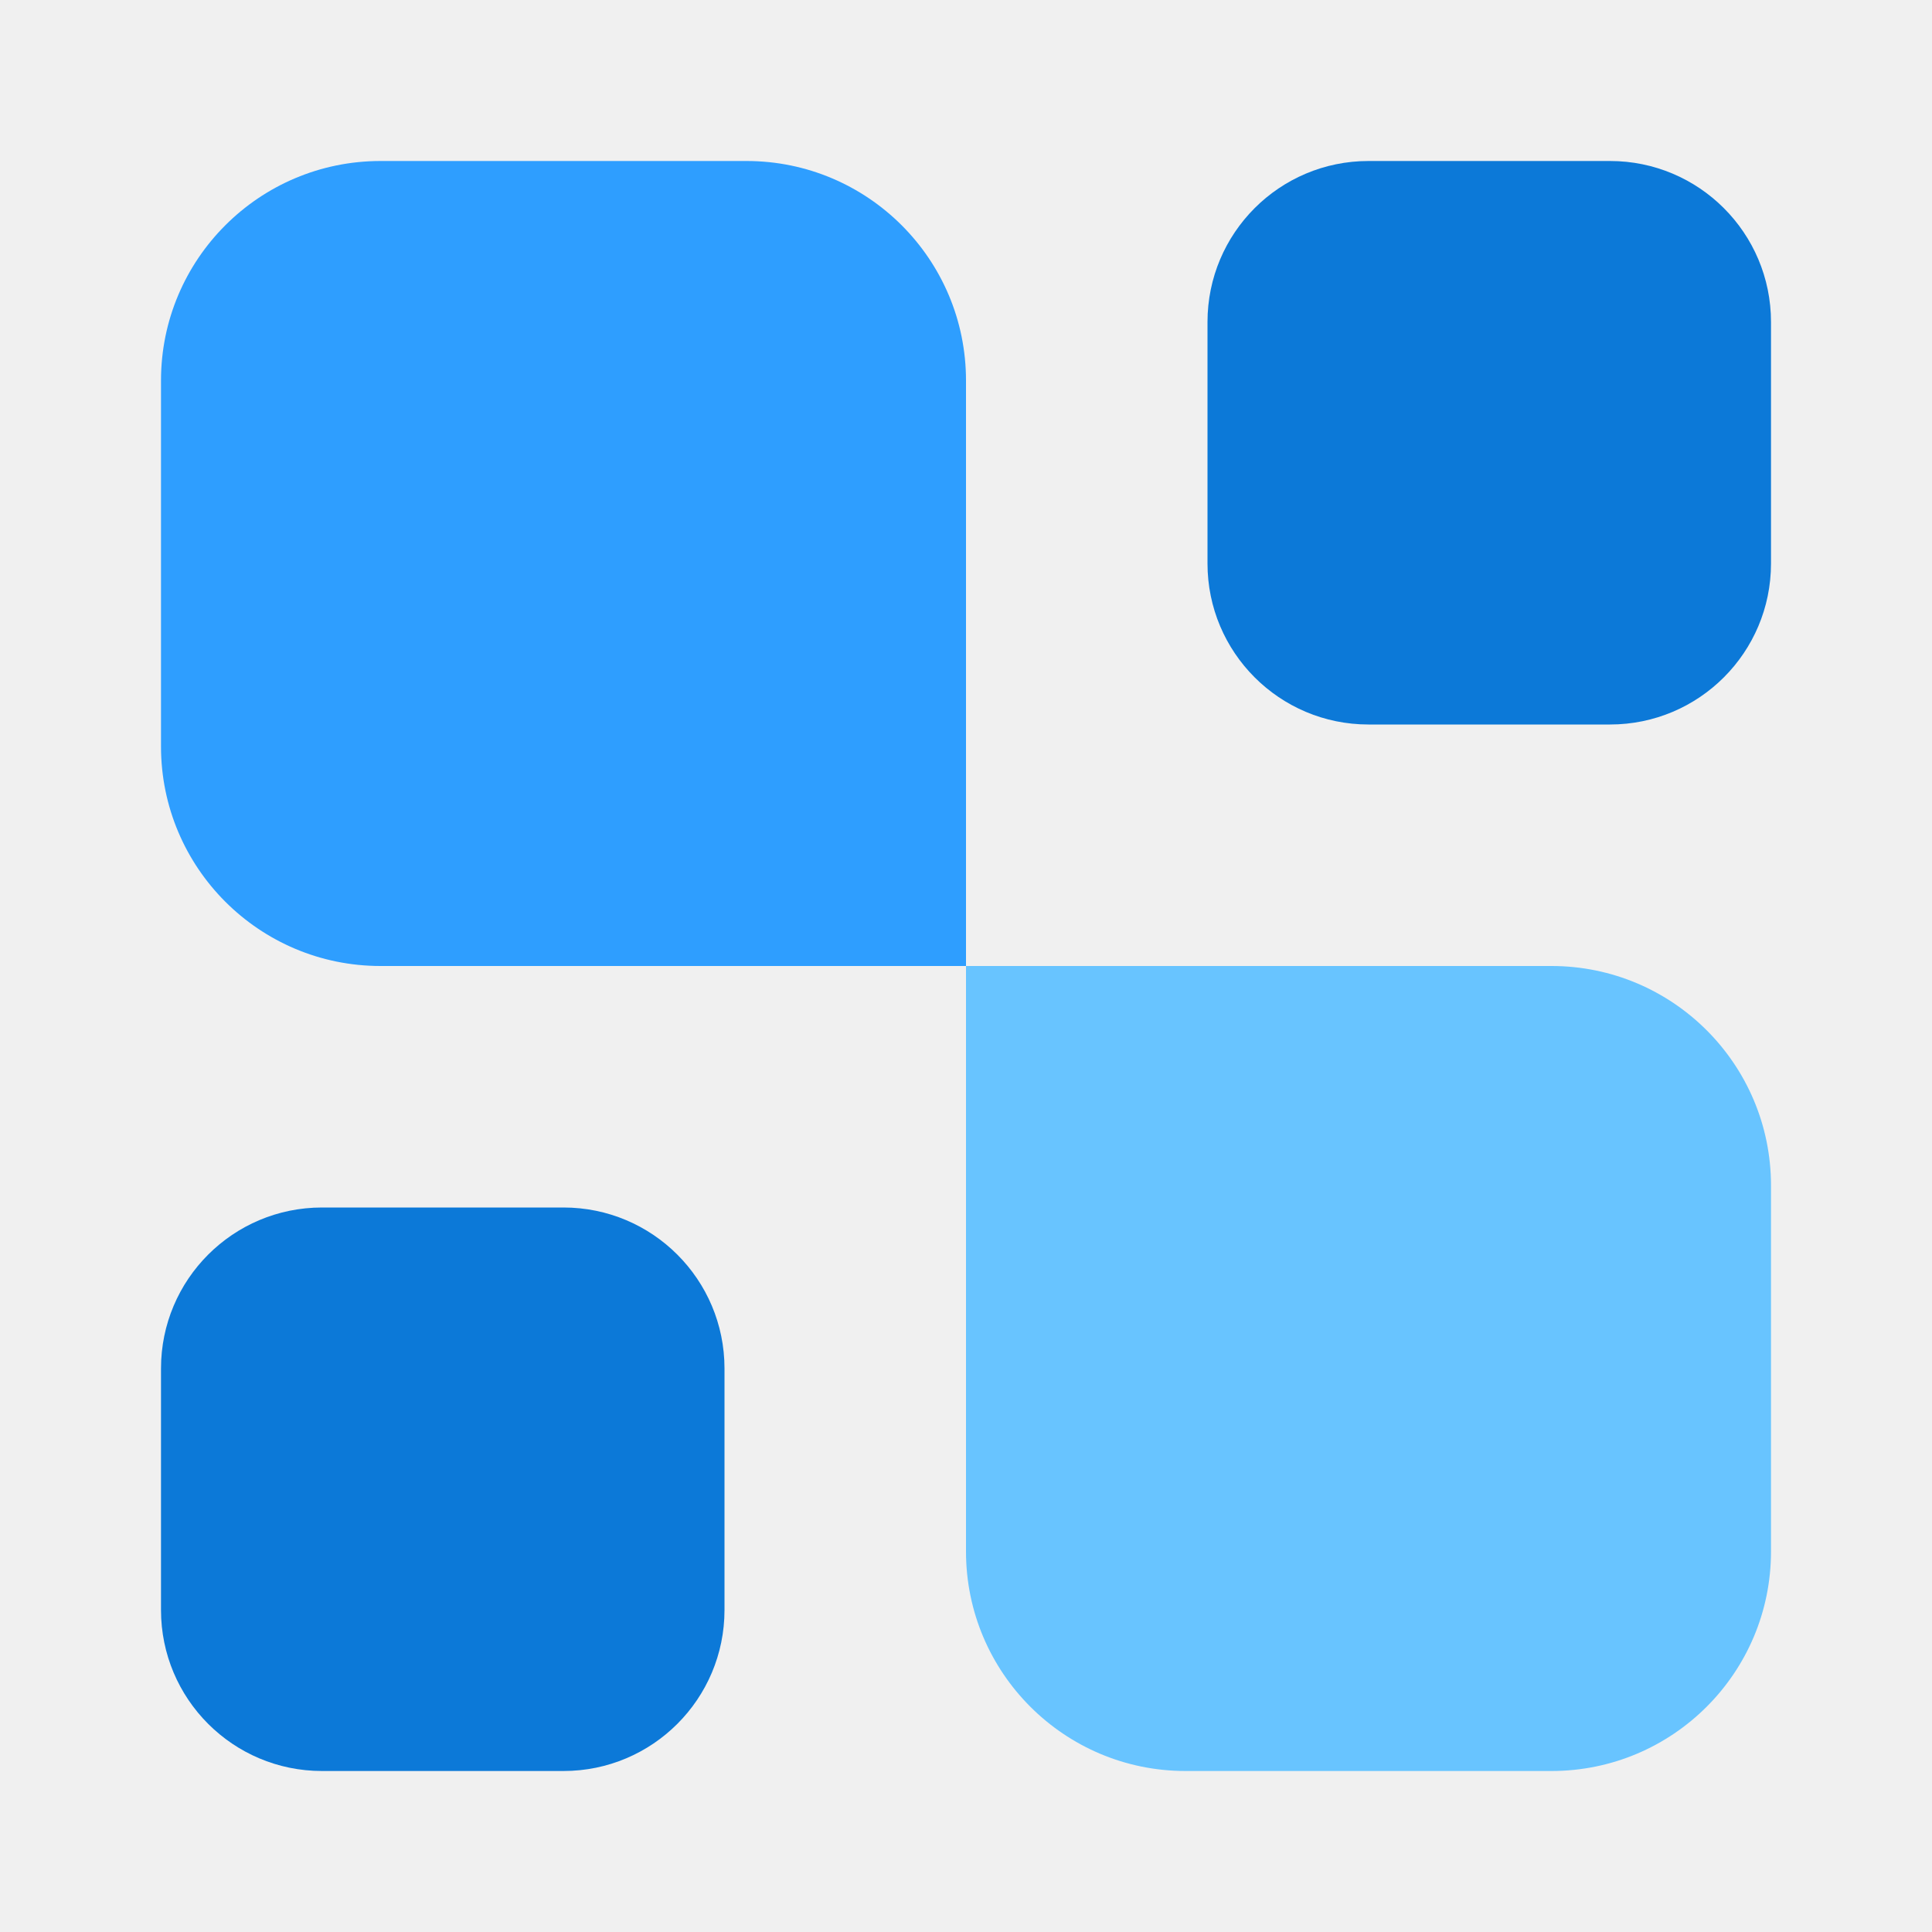
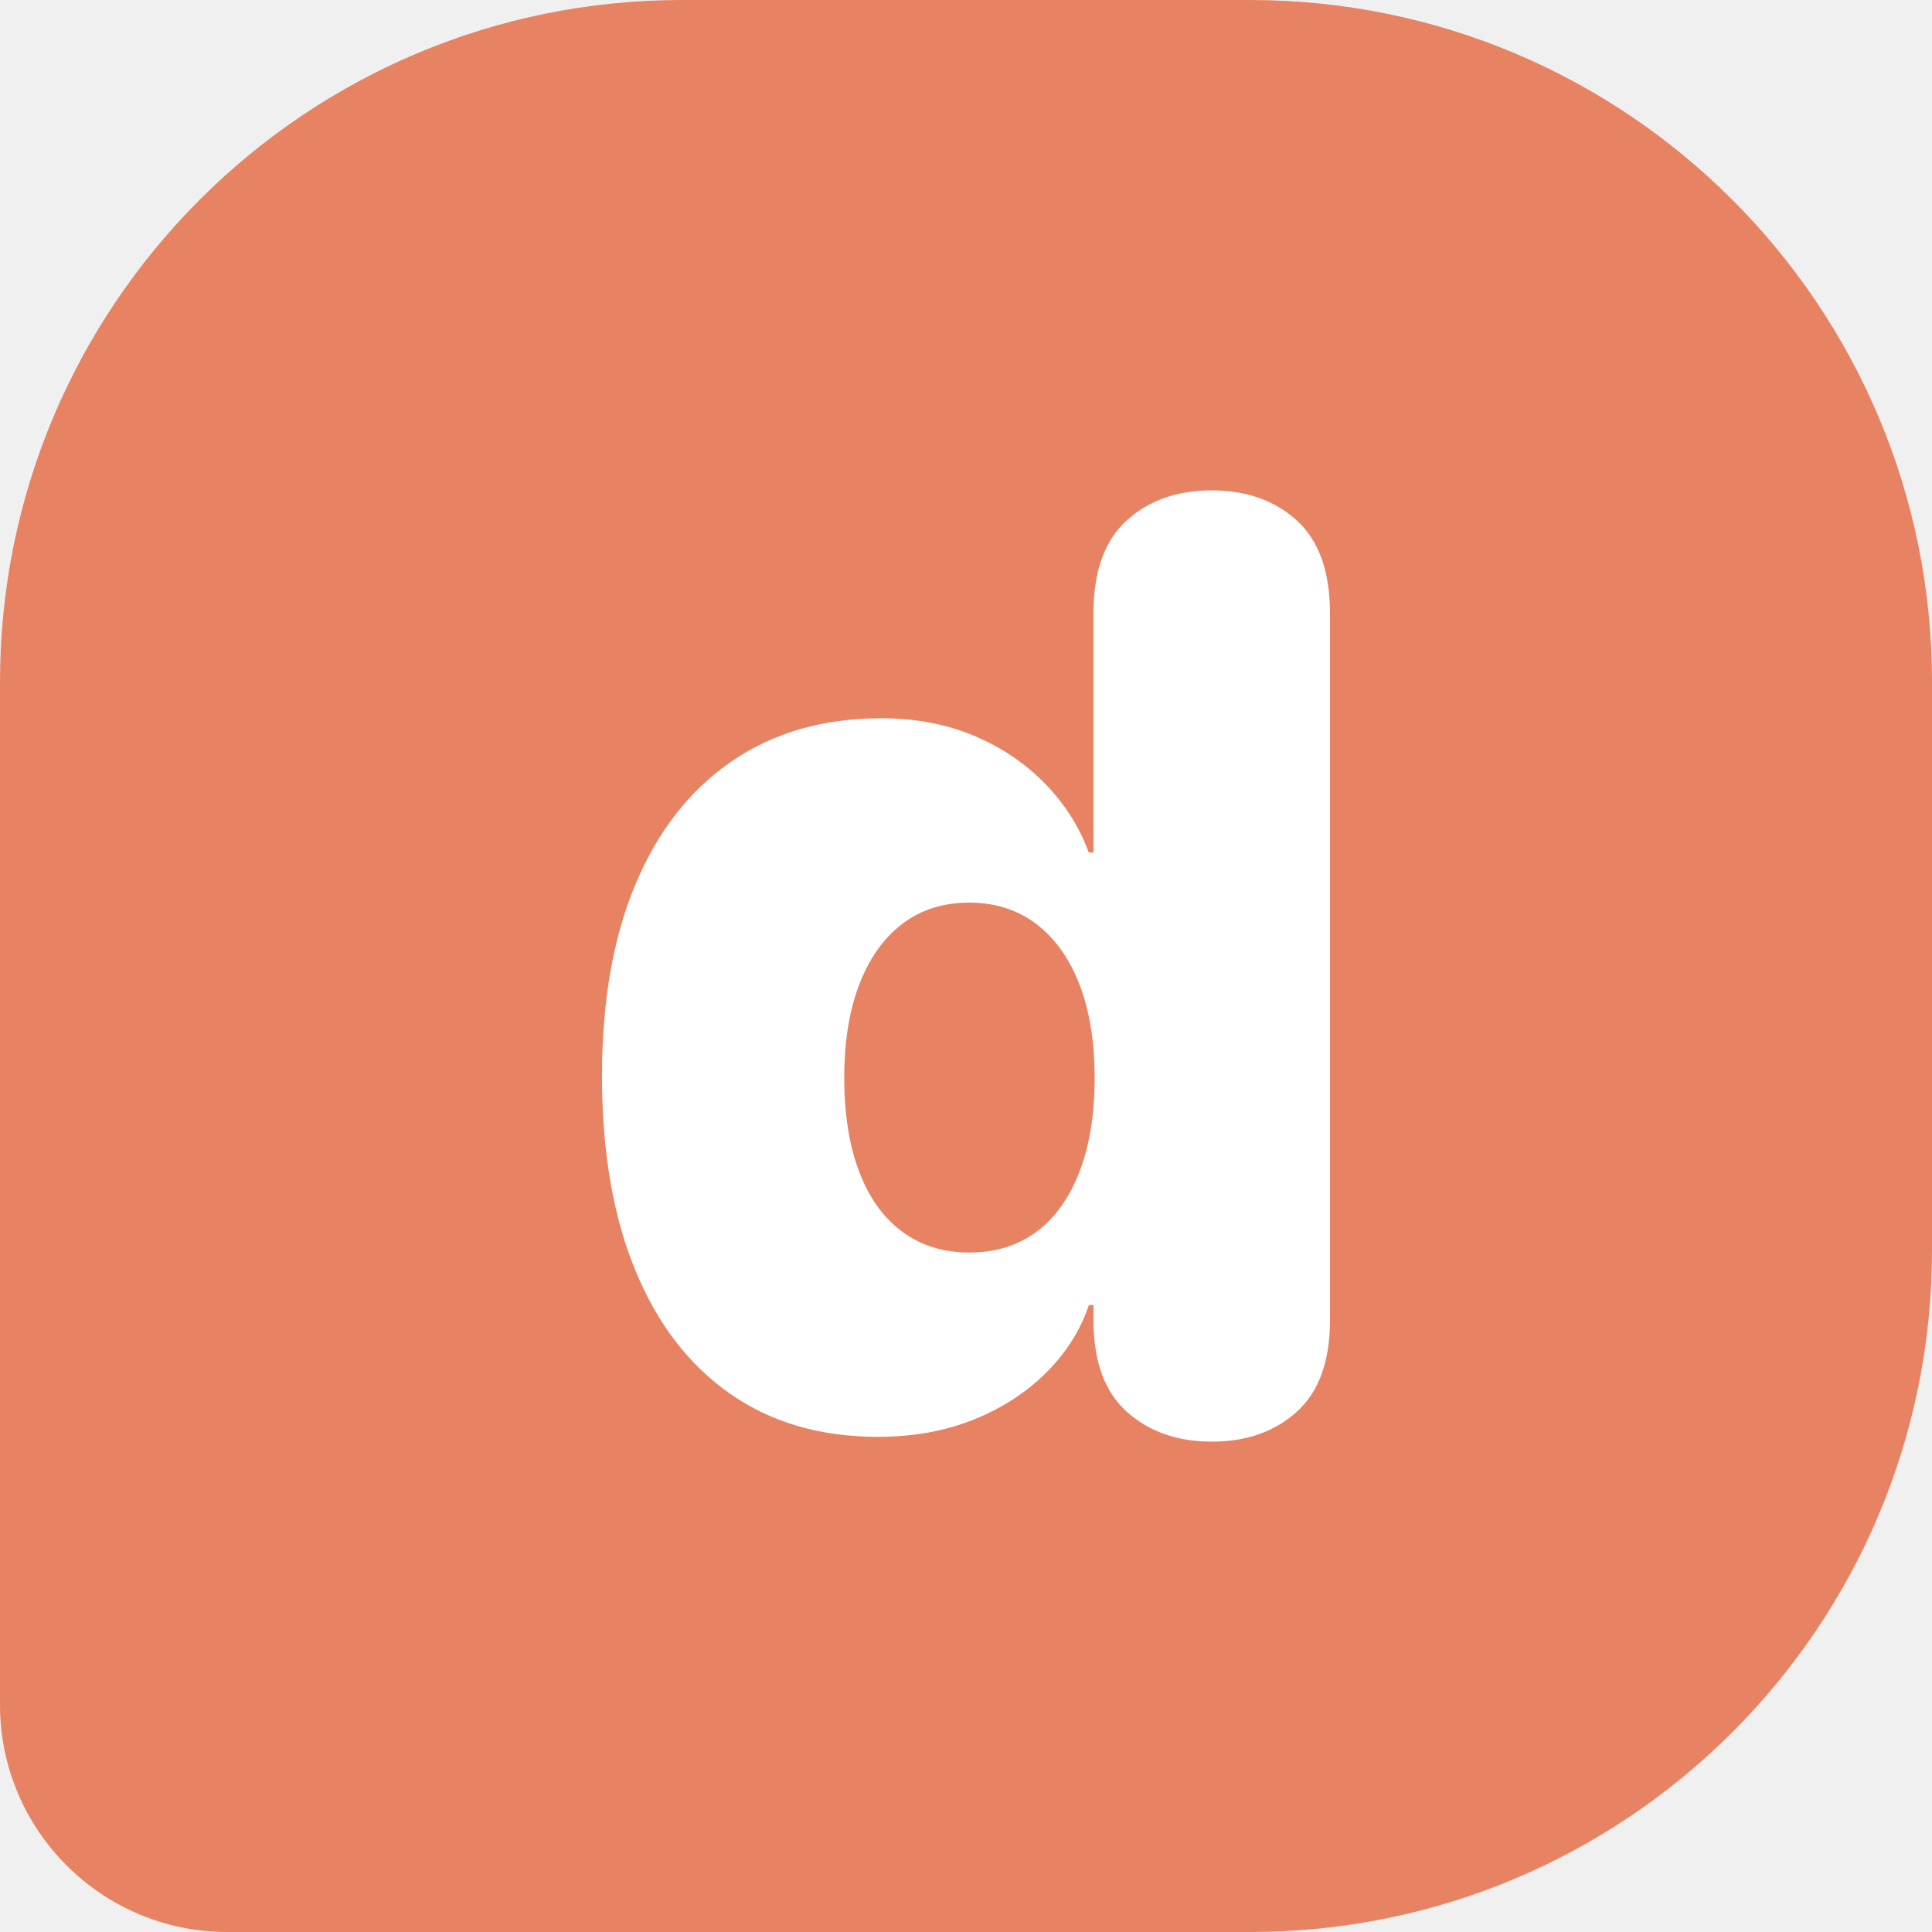
- <svg xmlns="http://www.w3.org/2000/svg" width="24" height="24" viewBox="0 0 24 24" fill="none">
-   <path d="M22 19.273C22 20.779 20.779 22 19.273 22H14.727C13.221 22 12 20.779 12 19.273V12H19.273C20.779 12 22 13.221 22 14.727V19.273Z" fill="#68C4FF" />
-   <path d="M20 2C21.105 2 22 2.895 22 4V7C22 8.105 21.105 9 20 9H17C15.895 9 15 8.105 15 7V4C15 2.895 15.895 2 17 2H20Z" fill="#0C79D8" />
-   <path d="M7 15C8.105 15 9 15.895 9 17V20C9 21.105 8.105 22 7 22H4C2.895 22 2 21.105 2 20V17C2 15.895 2.895 15 4 15H7Z" fill="#0C79D8" />
-   <path d="M12 12H4.727C3.221 12 2 10.779 2 9.273V4.727C2 3.221 3.221 2 4.727 2H9.273C10.779 2 12 3.221 12 4.727V12Z" fill="#2E9EFF" />
+ <svg xmlns="http://www.w3.org/2000/svg" width="512" height="512" viewBox="0 0 512 512" fill="none">
+   <path d="M180.706 0H331.294A180.706 180.706 0 0 1 512 180.706V331.294A180.706 180.706 0 0 1 331.294 512H60.235A60.235 60.235 0 0 1 0 451.765V180.706A180.706 180.706 0 0 1 180.706 0Z" fill="#E78363" />
+   <path d="M23.617 0.797C26.312 0.797 28.754 0.355 30.941 -0.523C33.129 -1.406 34.984 -2.609 36.508 -4.133C38.031 -5.66 39.113 -7.375 39.754 -9.285H40.105V-8.152C40.105 -4.992 40.953 -2.648 42.656 -1.121C44.355 0.402 46.527 1.164 49.168 1.164C51.816 1.164 53.984 0.398 55.672 -1.129C57.359 -2.656 58.203 -4.996 58.203 -8.152V-62.199C58.203 -65.406 57.355 -67.777 55.664 -69.316C53.973 -70.855 51.801 -71.621 49.152 -71.621C46.508 -71.621 44.336 -70.855 42.645 -69.316C40.949 -67.777 40.105 -65.418 40.105 -62.238V-43.914H39.746C39.008 -45.902 37.883 -47.672 36.367 -49.215C34.855 -50.758 33.043 -51.973 30.938 -52.855C28.828 -53.742 26.473 -54.184 23.867 -54.184C19.441 -54.184 15.629 -53.086 12.43 -50.895C9.234 -48.703 6.777 -45.57 5.066 -41.496C3.355 -37.422 2.5 -32.527 2.5 -26.816C2.5 -21.047 3.344 -16.105 5.031 -11.992C6.715 -7.875 9.137 -4.715 12.285 -2.512C15.434 -0.305 19.211 0.797 23.617 0.797ZM30.598 -13.305C28.609 -13.305 26.895 -13.84 25.457 -14.91C24.02 -15.977 22.922 -17.512 22.168 -19.516C21.414 -21.516 21.035 -23.91 21.035 -26.691C21.035 -29.449 21.422 -31.828 22.188 -33.824C22.957 -35.824 24.051 -37.367 25.477 -38.453C26.898 -39.539 28.609 -40.078 30.598 -40.078C32.578 -40.078 34.285 -39.535 35.723 -38.449C37.156 -37.359 38.262 -35.816 39.035 -33.812C39.809 -31.812 40.195 -29.426 40.195 -26.652C40.195 -23.879 39.809 -21.492 39.035 -19.488C38.262 -17.48 37.164 -15.949 35.742 -14.891C34.32 -13.836 32.605 -13.305 30.598 -13.305Z" transform="matrix(3.463529 0 0 3.463529 150.8765 378.015)" fill="#FFFFFF" />
</svg>
